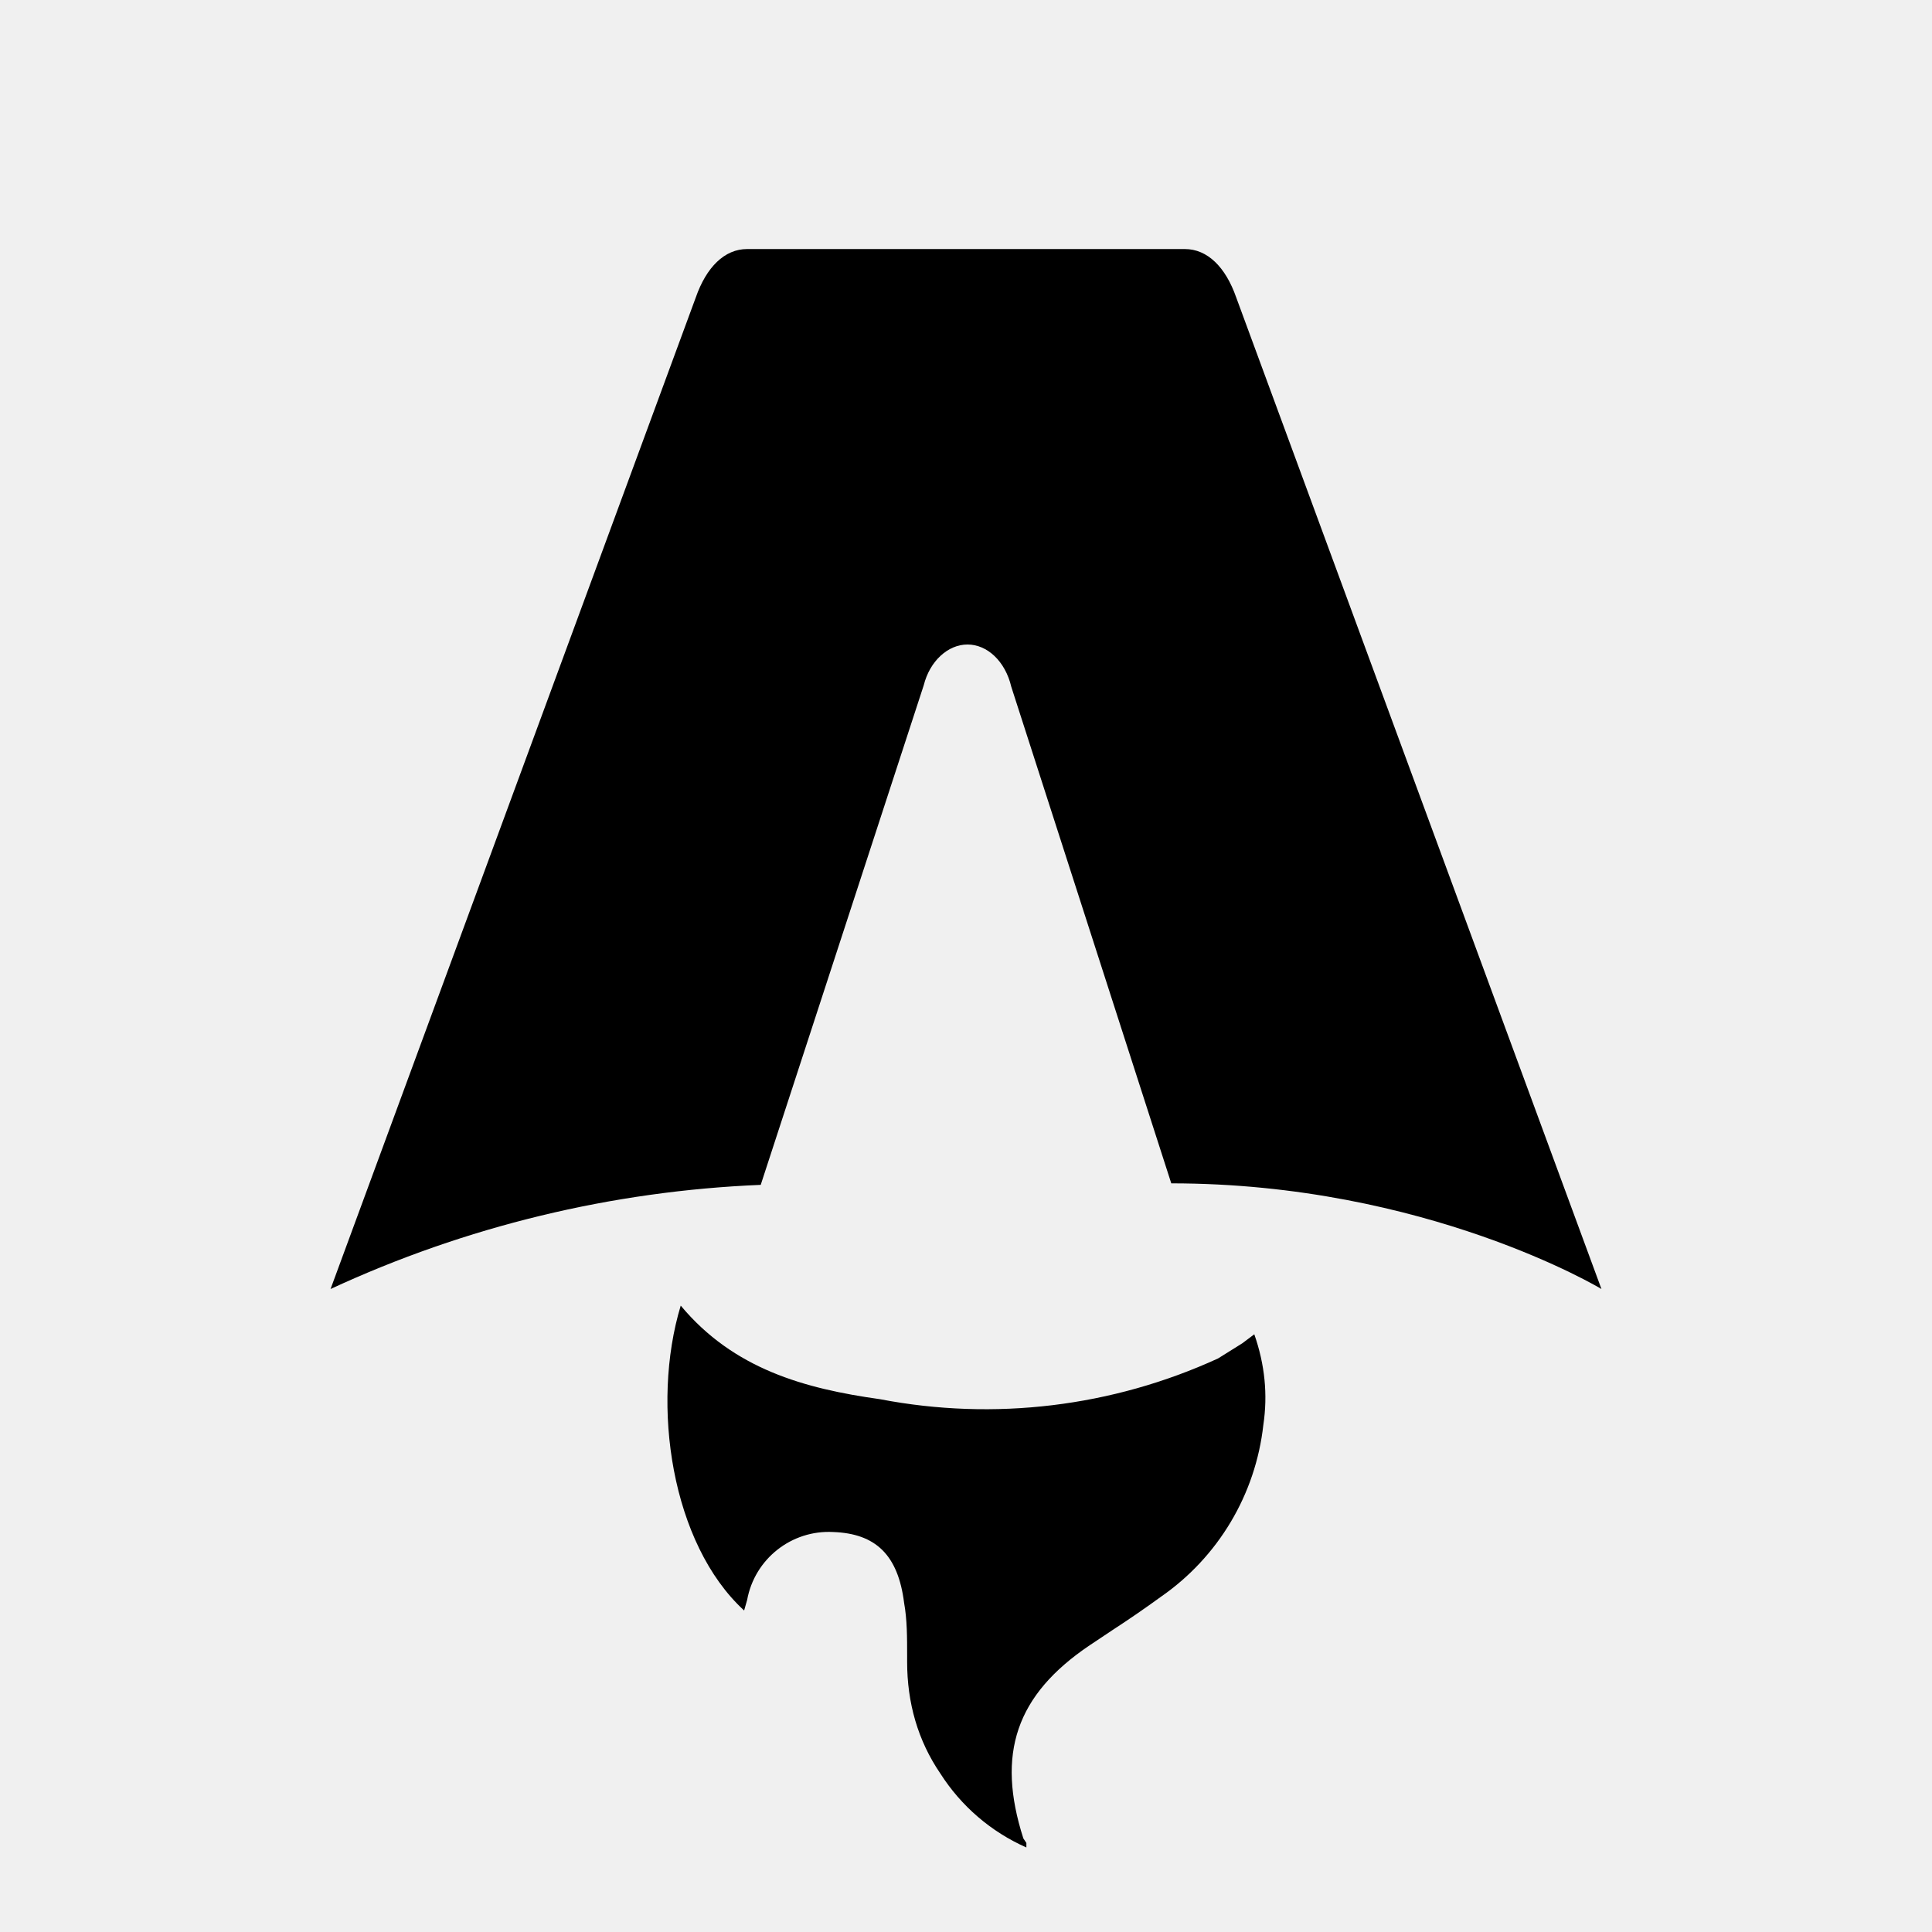
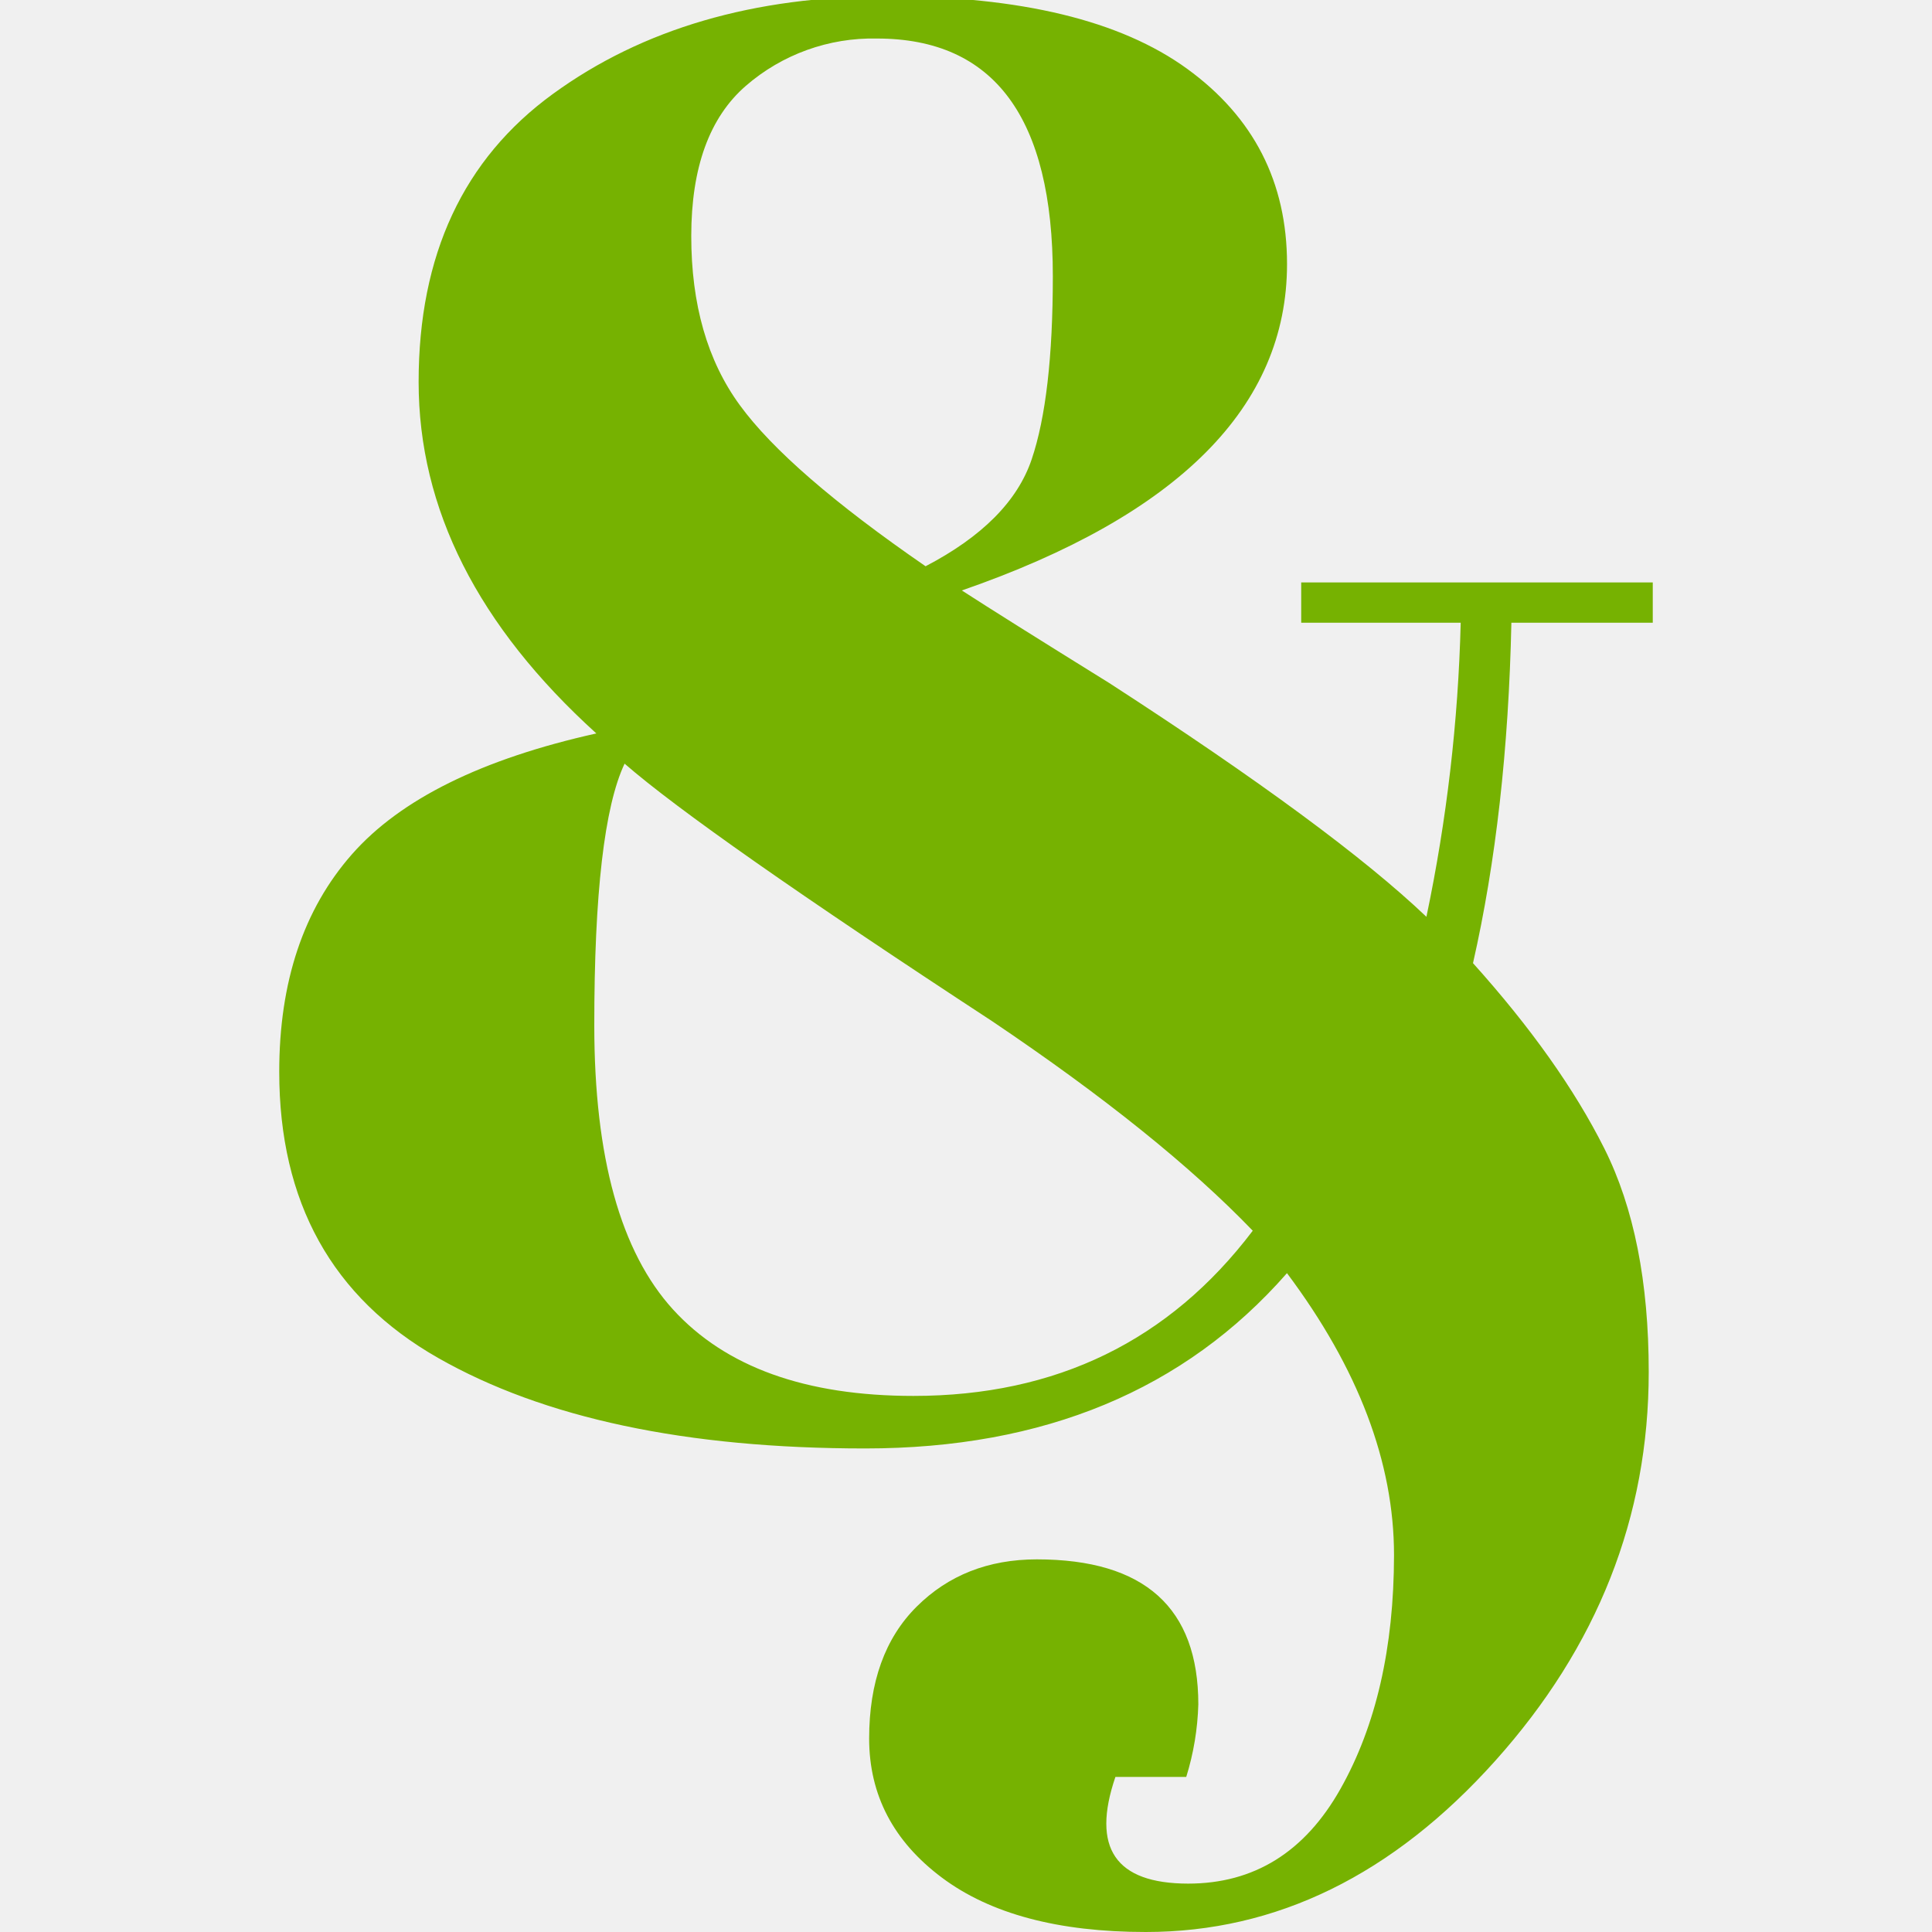
- <svg xmlns="http://www.w3.org/2000/svg" fill="none" viewBox="0 0 128 128">
-   <path d="M50.4 78.5a75.1 75.1 0 0 0-28.5 6.9l24.2-65.7c.7-2 1.9-3.2 3.4-3.2h29c1.5 0 2.7 1.2 3.4 3.2l24.2 65.7s-11.6-7-28.5-7L67 45.5c-.4-1.7-1.6-2.8-2.9-2.8-1.3 0-2.5 1.1-2.9 2.7L50.4 78.5Zm-1.1 28.2Zm-4.2-20.2c-2 6.6-.6 15.8 4.2 20.2a17.5 17.5 0 0 1 .2-.7 5.5 5.5 0 0 1 5.7-4.5c2.8.1 4.3 1.5 4.7 4.7.2 1.1.2 2.3.2 3.5v.4c0 2.7.7 5.2 2.2 7.4a13 13 0 0 0 5.7 4.9v-.3l-.2-.3c-1.8-5.6-.5-9.5 4.4-12.8l1.5-1a73 73 0 0 0 3.2-2.2 16 16 0 0 0 6.8-11.4c.3-2 .1-4-.6-6l-.8.6-1.6 1a37 37 0 0 1-22.4 2.7c-5-.7-9.7-2-13.2-6.2Z" />
-   <style>
-         path { fill: #000; }
-         @media (prefers-color-scheme: dark) {
-             path { fill: #FFF; }
-         }
-     </style>
+ <svg xmlns="http://www.w3.org/2000/svg" width="512" height="512" viewBox="0 0 512 512" fill="none">
+   <g clip-path="url(#clip0_1_48)">
+     <path d="M314.865 499.178C332.35 499.178 345.807 490.81 355.237 474.075C364.668 457.34 369.399 436.692 369.43 412.132C369.43 387.571 359.973 362.66 341.061 337.397C313.929 368.369 276.662 383.855 229.261 383.855C181.86 383.855 144.123 375.848 116.049 359.836C88.016 343.855 74 318.592 74 284.048C74 260.21 80.423 240.992 93.27 226.394C106.116 211.796 127.705 201.121 158.036 194.37C126.639 165.907 110.94 134.857 110.94 101.222C110.94 67.587 122.804 42.144 146.53 24.892C170.256 7.62 199.785 -1.01 235.115 -1C270.446 -0.99 296.936 5.416 314.586 18.218C332.246 31.03 341.076 48.286 341.076 69.987C341.076 107.731 312.35 136.561 254.898 156.476C262.04 161.101 275.068 169.283 293.981 181.021C333.576 206.655 361.588 227.303 378.017 242.964C383.403 217.312 386.443 191.225 387.1 165.024H344.834V154.354H438V165.024H400.532C399.817 198.473 396.427 228.547 390.361 255.244C405.702 272.32 417.302 288.689 425.159 304.35C433.016 320.011 436.939 339.761 436.929 363.599C436.929 402.035 423.373 436.377 396.262 466.626C369.15 496.875 338.281 512 303.655 512C280.456 512 262.439 507.194 249.603 497.583C236.766 487.971 230.343 475.696 230.333 460.757C230.333 445.798 234.525 434.142 242.91 425.79C251.295 417.438 261.911 413.257 274.757 413.247C303.297 413.247 317.567 426.059 317.567 451.683C317.382 458.204 316.306 464.669 314.369 470.901H295.596C289.167 489.731 295.59 499.157 314.865 499.178ZM242.072 369.933C279.897 369.933 309.871 355.34 331.993 326.154C315.575 309.079 292.557 290.573 262.941 270.637C211.917 237.25 179.443 214.496 165.52 202.376C160.158 213.732 157.482 236.863 157.492 271.768C157.503 306.673 164.459 331.76 178.362 347.029C192.285 362.298 213.521 369.933 242.072 369.933ZM197.647 22.755C188.02 31.118 183.201 44.374 183.191 62.523C183.18 80.672 187.466 95.616 196.048 107.355C204.598 119.103 221.011 133.34 245.286 150.065C260.275 142.249 269.644 132.818 273.391 121.772C277.138 110.725 279.012 94.532 279.012 73.193C279.012 31.216 263.484 10.222 232.429 10.212C219.674 9.929 207.271 14.401 197.647 22.755Z" fill="#76B201" />
+   </g>
+   <defs>
+     <clipPath id="clip0_1_48">
+       <rect width="512" height="512" fill="white" />
+     </clipPath>
+   </defs>
</svg>
